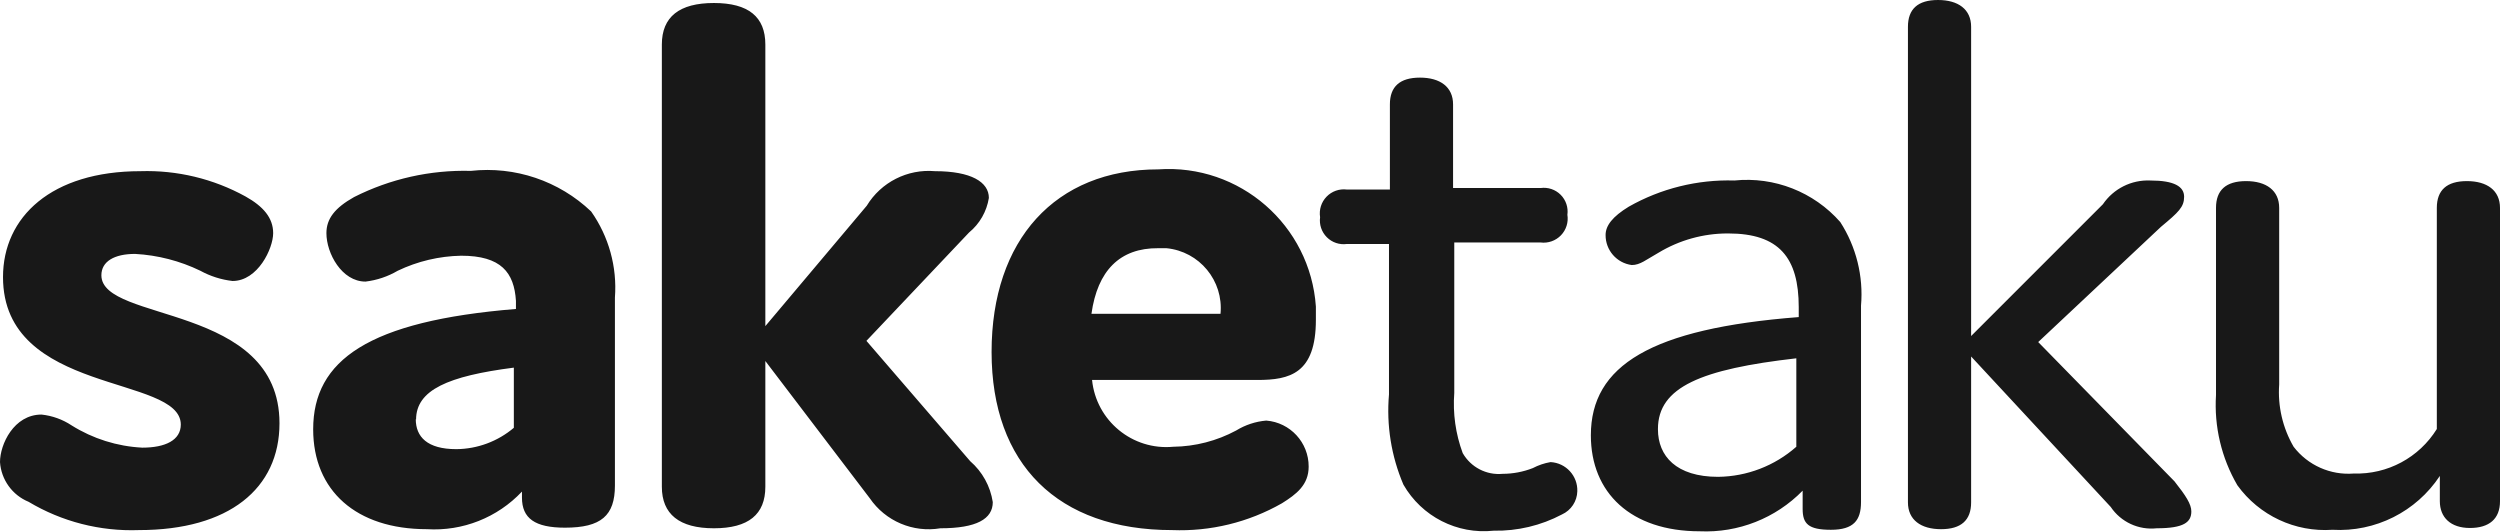
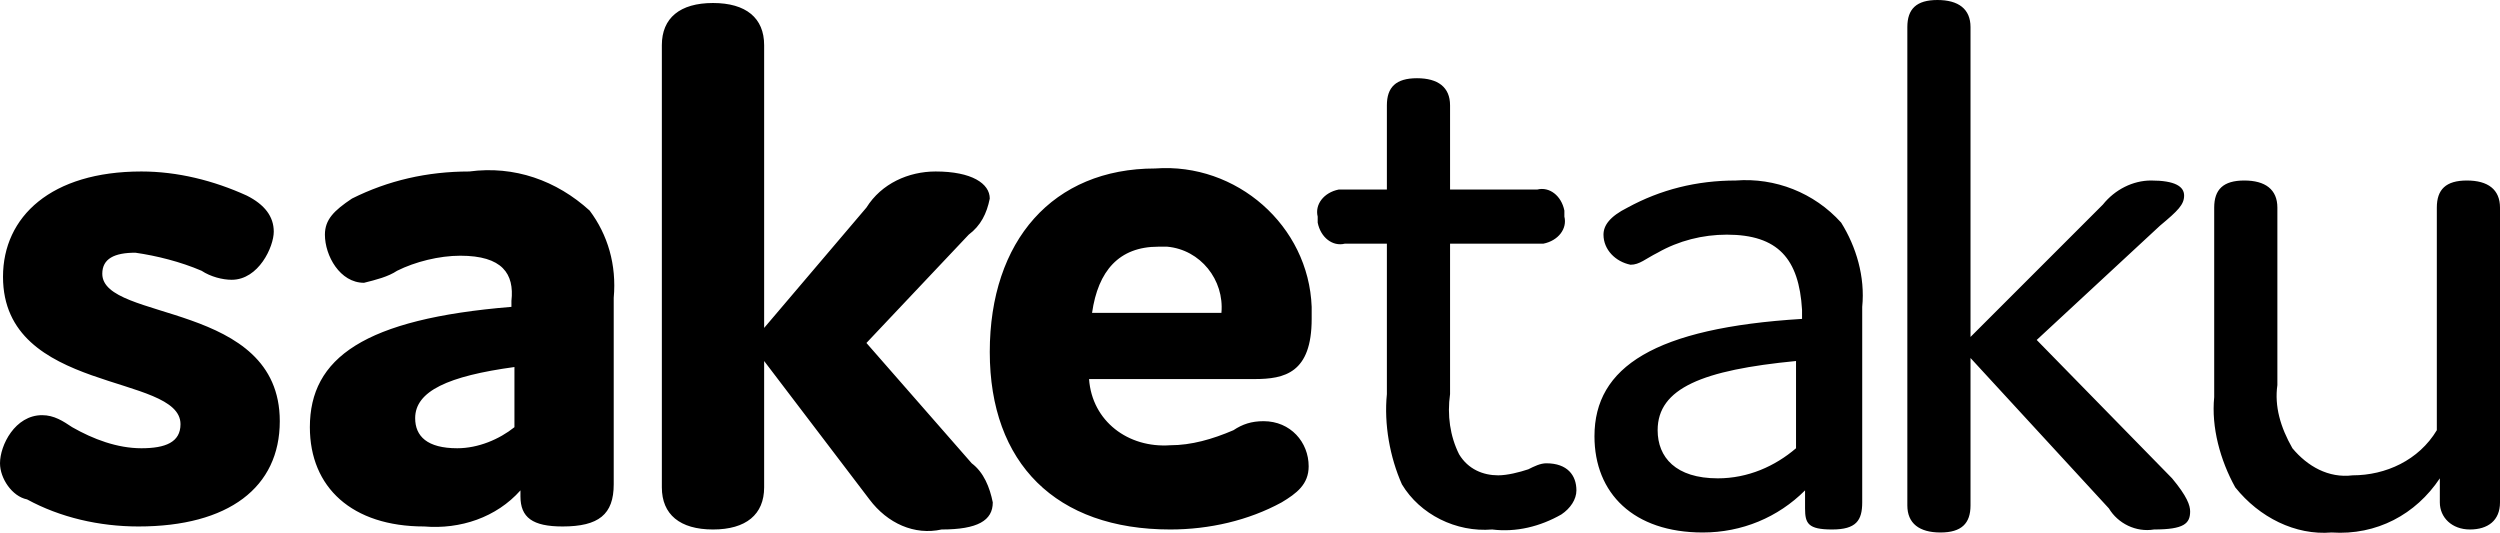
- <svg xmlns="http://www.w3.org/2000/svg" viewBox="0 0 83.1 17.66">
-   <g id="レイヤー_2" data-name="レイヤー 2">
-     <g id="レイヤー_1-2" data-name="レイヤー 1">
-       <g id="レイヤー_2-2" data-name="レイヤー 2">
-         <g id="レイヤー_1-2-2" data-name="レイヤー 1-2">
-           <path d="M.1,9.21c0-2,1.61-3.52,4.57-3.52a6.79,6.79,0,0,1,3.49.84c.59.33.92.71.92,1.22S8.57,9.34,7.73,9.34A2.91,2.91,0,0,1,6.66,9a5.69,5.69,0,0,0-2.17-.56c-.69,0-1.12.25-1.12.71,0,1.58,5.92.92,5.92,4.92,0,2.17-1.68,3.55-4.67,3.55a6.67,6.67,0,0,1-3.67-.94A1.54,1.54,0,0,1,0,15.36c0-.59.46-1.58,1.38-1.58a2.24,2.24,0,0,1,1,.36,4.89,4.89,0,0,0,2.35.74c.77,0,1.28-.25,1.28-.77C6,12.45.1,13.14.1,9.21ZM15.33,8.5a5.1,5.1,0,0,0-2.11.5,2.77,2.77,0,0,1-1.07.36c-.79,0-1.3-.94-1.3-1.61,0-.48.28-.84.92-1.2a8.13,8.13,0,0,1,3.88-.87,5,5,0,0,1,4,1.35,4.39,4.39,0,0,1,.79,2.86v6.25c0,1-.46,1.4-1.66,1.4-1,0-1.43-.31-1.43-1v-.2a4,4,0,0,1-3.16,1.25c-2.35,0-3.78-1.28-3.78-3.32,0-2.3,1.84-3.6,6.74-4V10C17.09,9.06,16.66,8.5,15.33,8.5Zm-1.51,5.43c0,.59.38,1,1.35,1a3,3,0,0,0,1.91-.71v-2c-2.18.28-3.25.74-3.25,1.73ZM33,16.69c0,.56-.54.87-1.74.87a2.37,2.37,0,0,1-2.35-1L25.44,12v4.18c0,.92-.56,1.38-1.71,1.38S22,17.09,22,16.18V1.48C22,.56,22.58.1,23.73.1s1.71.46,1.71,1.38v9.36l3.37-4a2.41,2.41,0,0,1,2.27-1.15c1.2,0,1.79.36,1.79.89a1.87,1.87,0,0,1-.66,1.15l-3.41,3.6,3.45,4A2.25,2.25,0,0,1,33,16.69Zm10.5-1.18c0,.61-.41.92-.89,1.22a6.82,6.82,0,0,1-3.65.89c-3.8,0-6-2.19-6-5.92s2.12-6.07,5.54-6.07a4.91,4.91,0,0,1,5.24,4.56h0q0,.22,0,.44c0,1.79-.87,2-1.94,2H36.3A2.48,2.48,0,0,0,39,14.85a4.53,4.53,0,0,0,2.09-.54,2.28,2.28,0,0,1,1-.33A1.53,1.53,0,0,1,43.5,15.51Zm-7.22-5.08h4.29a2,2,0,0,0-1.8-2.18H38.5C37.22,8.24,36.48,9,36.28,10.43Zm16.15,5.9a.87.87,0,0,1-.51.77,4.66,4.66,0,0,1-2.27.54,3.08,3.08,0,0,1-3-1.53,6.25,6.25,0,0,1-.48-3v-5h-1.4a.79.79,0,0,1-.89-.89.8.8,0,0,1,.89-.92H46.2V3.47c0-.59.33-.89,1-.89s1.1.31,1.1.89V6.25h2.91a.79.79,0,0,1,.89.89.8.8,0,0,1-.89.92H48.34v5a4.73,4.73,0,0,0,.28,2,1.38,1.38,0,0,0,1.33.69,2.77,2.77,0,0,0,1-.19,2,2,0,0,1,.59-.2A.94.94,0,0,1,52.43,16.33Zm5-8.57a4.44,4.44,0,0,0-2.3.64c-.41.23-.61.41-.89.41a1,1,0,0,1-.87-1c0-.31.23-.61.77-.94A6.71,6.71,0,0,1,57.65,6a4.13,4.13,0,0,1,3.52,1.38,4.43,4.43,0,0,1,.69,2.78v6.53c0,.61-.25.92-1,.92s-.94-.2-.94-.69v-.61a4.5,4.5,0,0,1-3.42,1.35c-2.29,0-3.62-1.28-3.62-3.19,0-2.32,2-3.55,6.91-3.93v-.33c0-1.64-.65-2.45-2.34-2.45Zm-2.32,6.51c0,.89.61,1.58,2,1.58a4,4,0,0,0,2.6-1V11.91c-3.15.36-4.6.95-4.6,2.35ZM72.84,17c0,.36-.25.56-1.15.56a1.63,1.63,0,0,1-1.53-.71l-4.64-5V16.7c0,.59-.33.89-1,.89s-1.1-.31-1.1-.89V.89c0-.59.33-.89,1-.89s1.1.31,1.1.89V11.17L69.9,6.79A1.81,1.81,0,0,1,71.48,6c.79,0,1.12.2,1.12.54s-.18.51-.77,1l-4.08,3.83L72.28,16C72.66,16.48,72.84,16.76,72.84,17Zm8.26-.34v-.84a4,4,0,0,1-3.57,1.79,3.59,3.59,0,0,1-3.16-1.48,5.3,5.3,0,0,1-.71-3V6.91c0-.59.33-.89,1-.89s1.1.31,1.1.89v5.87a3.61,3.61,0,0,0,.48,2.07,2.29,2.29,0,0,0,2,.89A3.13,3.13,0,0,0,81,14.26V6.91c0-.59.33-.89,1-.89s1.1.31,1.1.89v9.75c0,.59-.36.89-1,.89S81.1,17.2,81.1,16.66Z" style="fill:#181818" />
+ <svg xmlns="http://www.w3.org/2000/svg" version="1.1" id="レイヤー_1" x="0px" y="0px" viewBox="0 0 83.1 17.7" style="enable-background:new 0 0 83.1 17.7;" xml:space="preserve">
+   <g id="レイヤー_2_1_">
+     <g id="レイヤー_1-2">
+       <g id="レイヤー_2-2">
+         <g id="レイヤー_1-2-2">
+           <path d="M0.1,9.2c0-2,1.6-3.5,4.6-3.5c1.2,0,2.4,0.3,3.5,0.8c0.6,0.3,0.9,0.7,0.9,1.2S8.6,9.3,7.7,9.3C7.4,9.3,7,9.2,6.7,9      C6,8.7,5.2,8.5,4.5,8.4c-0.7,0-1.1,0.2-1.1,0.7c0,1.6,5.9,0.9,5.9,4.9c0,2.2-1.7,3.5-4.7,3.5c-1.3,0-2.6-0.3-3.7-0.9      C0.4,16.5,0,15.9,0,15.4c0-0.6,0.5-1.6,1.4-1.6c0.4,0,0.7,0.2,1,0.4c0.7,0.4,1.5,0.7,2.3,0.7c0.8,0,1.3-0.2,1.3-0.8      C6,12.4,0.1,13.1,0.1,9.2z M15.3,8.5c-0.7,0-1.5,0.2-2.1,0.5c-0.3,0.2-0.7,0.3-1.1,0.4c-0.8,0-1.3-0.9-1.3-1.6      c0-0.5,0.3-0.8,0.9-1.2c1.2-0.6,2.5-0.9,3.9-0.9c1.5-0.2,2.9,0.3,4,1.3c0.6,0.8,0.9,1.8,0.8,2.9v6.2c0,1-0.5,1.4-1.7,1.4      c-1,0-1.4-0.3-1.4-1v-0.2c-0.8,0.9-2,1.3-3.2,1.2c-2.4,0-3.8-1.3-3.8-3.3c0-2.3,1.8-3.6,6.7-4V10C17.1,9.1,16.7,8.5,15.3,8.5z       M13.8,13.9c0,0.6,0.4,1,1.4,1c0.7,0,1.4-0.3,1.9-0.7v-2C14.9,12.5,13.8,13,13.8,13.9L13.8,13.9z M33,16.7      c0,0.6-0.5,0.9-1.7,0.9c-0.9,0.2-1.8-0.2-2.4-1L25.4,12v4.2c0,0.9-0.6,1.4-1.7,1.4S22,17.1,22,16.2V1.5c0-0.9,0.6-1.4,1.7-1.4      s1.7,0.5,1.7,1.4v9.4l3.4-4c0.5-0.8,1.4-1.2,2.3-1.2c1.2,0,1.8,0.4,1.8,0.9c-0.1,0.5-0.3,0.9-0.7,1.2l-3.4,3.6l3.5,4      C32.7,15.7,32.9,16.2,33,16.7z M43.5,15.5c0,0.6-0.4,0.9-0.9,1.2c-1.1,0.6-2.4,0.9-3.7,0.9c-3.8,0-6-2.2-6-5.9s2.1-6.1,5.5-6.1      c2.7-0.2,5.1,1.9,5.2,4.6c0,0,0,0,0,0l0,0c0,0.1,0,0.3,0,0.4c0,1.8-0.9,2-1.9,2h-5.5c0.1,1.4,1.3,2.3,2.7,2.2      c0.7,0,1.4-0.2,2.1-0.5c0.3-0.2,0.6-0.3,1-0.3C42.9,14,43.5,14.7,43.5,15.5z M36.3,10.4h4.3c0.1-1.1-0.7-2.1-1.8-2.2h-0.3      C37.2,8.2,36.5,9,36.3,10.4z M52.4,16.3c0,0.3-0.2,0.6-0.5,0.8c-0.7,0.4-1.5,0.6-2.3,0.5c-1.2,0.1-2.4-0.5-3-1.5      c-0.4-0.9-0.6-2-0.5-3v-5h-1.4c-0.4,0.1-0.8-0.2-0.9-0.7c0-0.1,0-0.1,0-0.2c-0.1-0.4,0.2-0.8,0.7-0.9c0.1,0,0.2,0,0.2,0h1.4V3.5      c0-0.6,0.3-0.9,1-0.9s1.1,0.3,1.1,0.9v2.8h2.9c0.4-0.1,0.8,0.2,0.9,0.7c0,0.1,0,0.1,0,0.2c0.1,0.4-0.2,0.8-0.7,0.9      c-0.1,0-0.2,0-0.2,0h-2.9v5c-0.1,0.7,0,1.4,0.3,2c0.3,0.5,0.8,0.7,1.3,0.7c0.3,0,0.7-0.1,1-0.2c0.2-0.1,0.4-0.2,0.6-0.2      C52.1,15.4,52.4,15.8,52.4,16.3z M57.4,7.8c-0.8,0-1.6,0.2-2.3,0.6c-0.4,0.2-0.6,0.4-0.9,0.4c-0.5-0.1-0.9-0.5-0.9-1      c0-0.3,0.2-0.6,0.8-0.9C55.2,6.3,56.4,6,57.7,6c1.3-0.1,2.6,0.4,3.5,1.4c0.5,0.8,0.8,1.8,0.7,2.8v6.5c0,0.6-0.2,0.9-1,0.9      s-0.9-0.2-0.9-0.7v-0.6c-0.9,0.9-2.1,1.4-3.4,1.4c-2.3,0-3.6-1.3-3.6-3.2c0-2.3,2-3.6,6.9-3.9v-0.3C59.8,8.6,59.1,7.8,57.4,7.8      L57.4,7.8z M55.1,14.3c0,0.9,0.6,1.6,2,1.6c1,0,1.9-0.4,2.6-1v-2.9C56.6,12.3,55.1,12.9,55.1,14.3L55.1,14.3z M72.8,17      c0,0.4-0.2,0.6-1.2,0.6c-0.6,0.1-1.2-0.2-1.5-0.7l-4.6-5v4.9c0,0.6-0.3,0.9-1,0.9s-1.1-0.3-1.1-0.9V0.9c0-0.6,0.3-0.9,1-0.9      s1.1,0.3,1.1,0.9v10.3l4.4-4.4c0.4-0.5,1-0.8,1.6-0.8c0.8,0,1.1,0.2,1.1,0.5s-0.2,0.5-0.8,1l-4.1,3.8l4.5,4.6      C72.7,16.5,72.8,16.8,72.8,17z M81.1,16.7v-0.8c-0.8,1.2-2.1,1.9-3.6,1.8c-1.2,0.1-2.4-0.5-3.2-1.5c-0.5-0.9-0.8-2-0.7-3V6.9      c0-0.6,0.3-0.9,1-0.9s1.1,0.3,1.1,0.9v5.9c-0.1,0.7,0.1,1.4,0.5,2.1c0.5,0.6,1.2,1,2,0.9c1.1,0,2.2-0.5,2.8-1.5V6.9      C81,6.3,81.3,6,82,6s1.1,0.3,1.1,0.9v9.8c0,0.6-0.4,0.9-1,0.9S81.1,17.2,81.1,16.7z" />
        </g>
      </g>
    </g>
  </g>
</svg>
